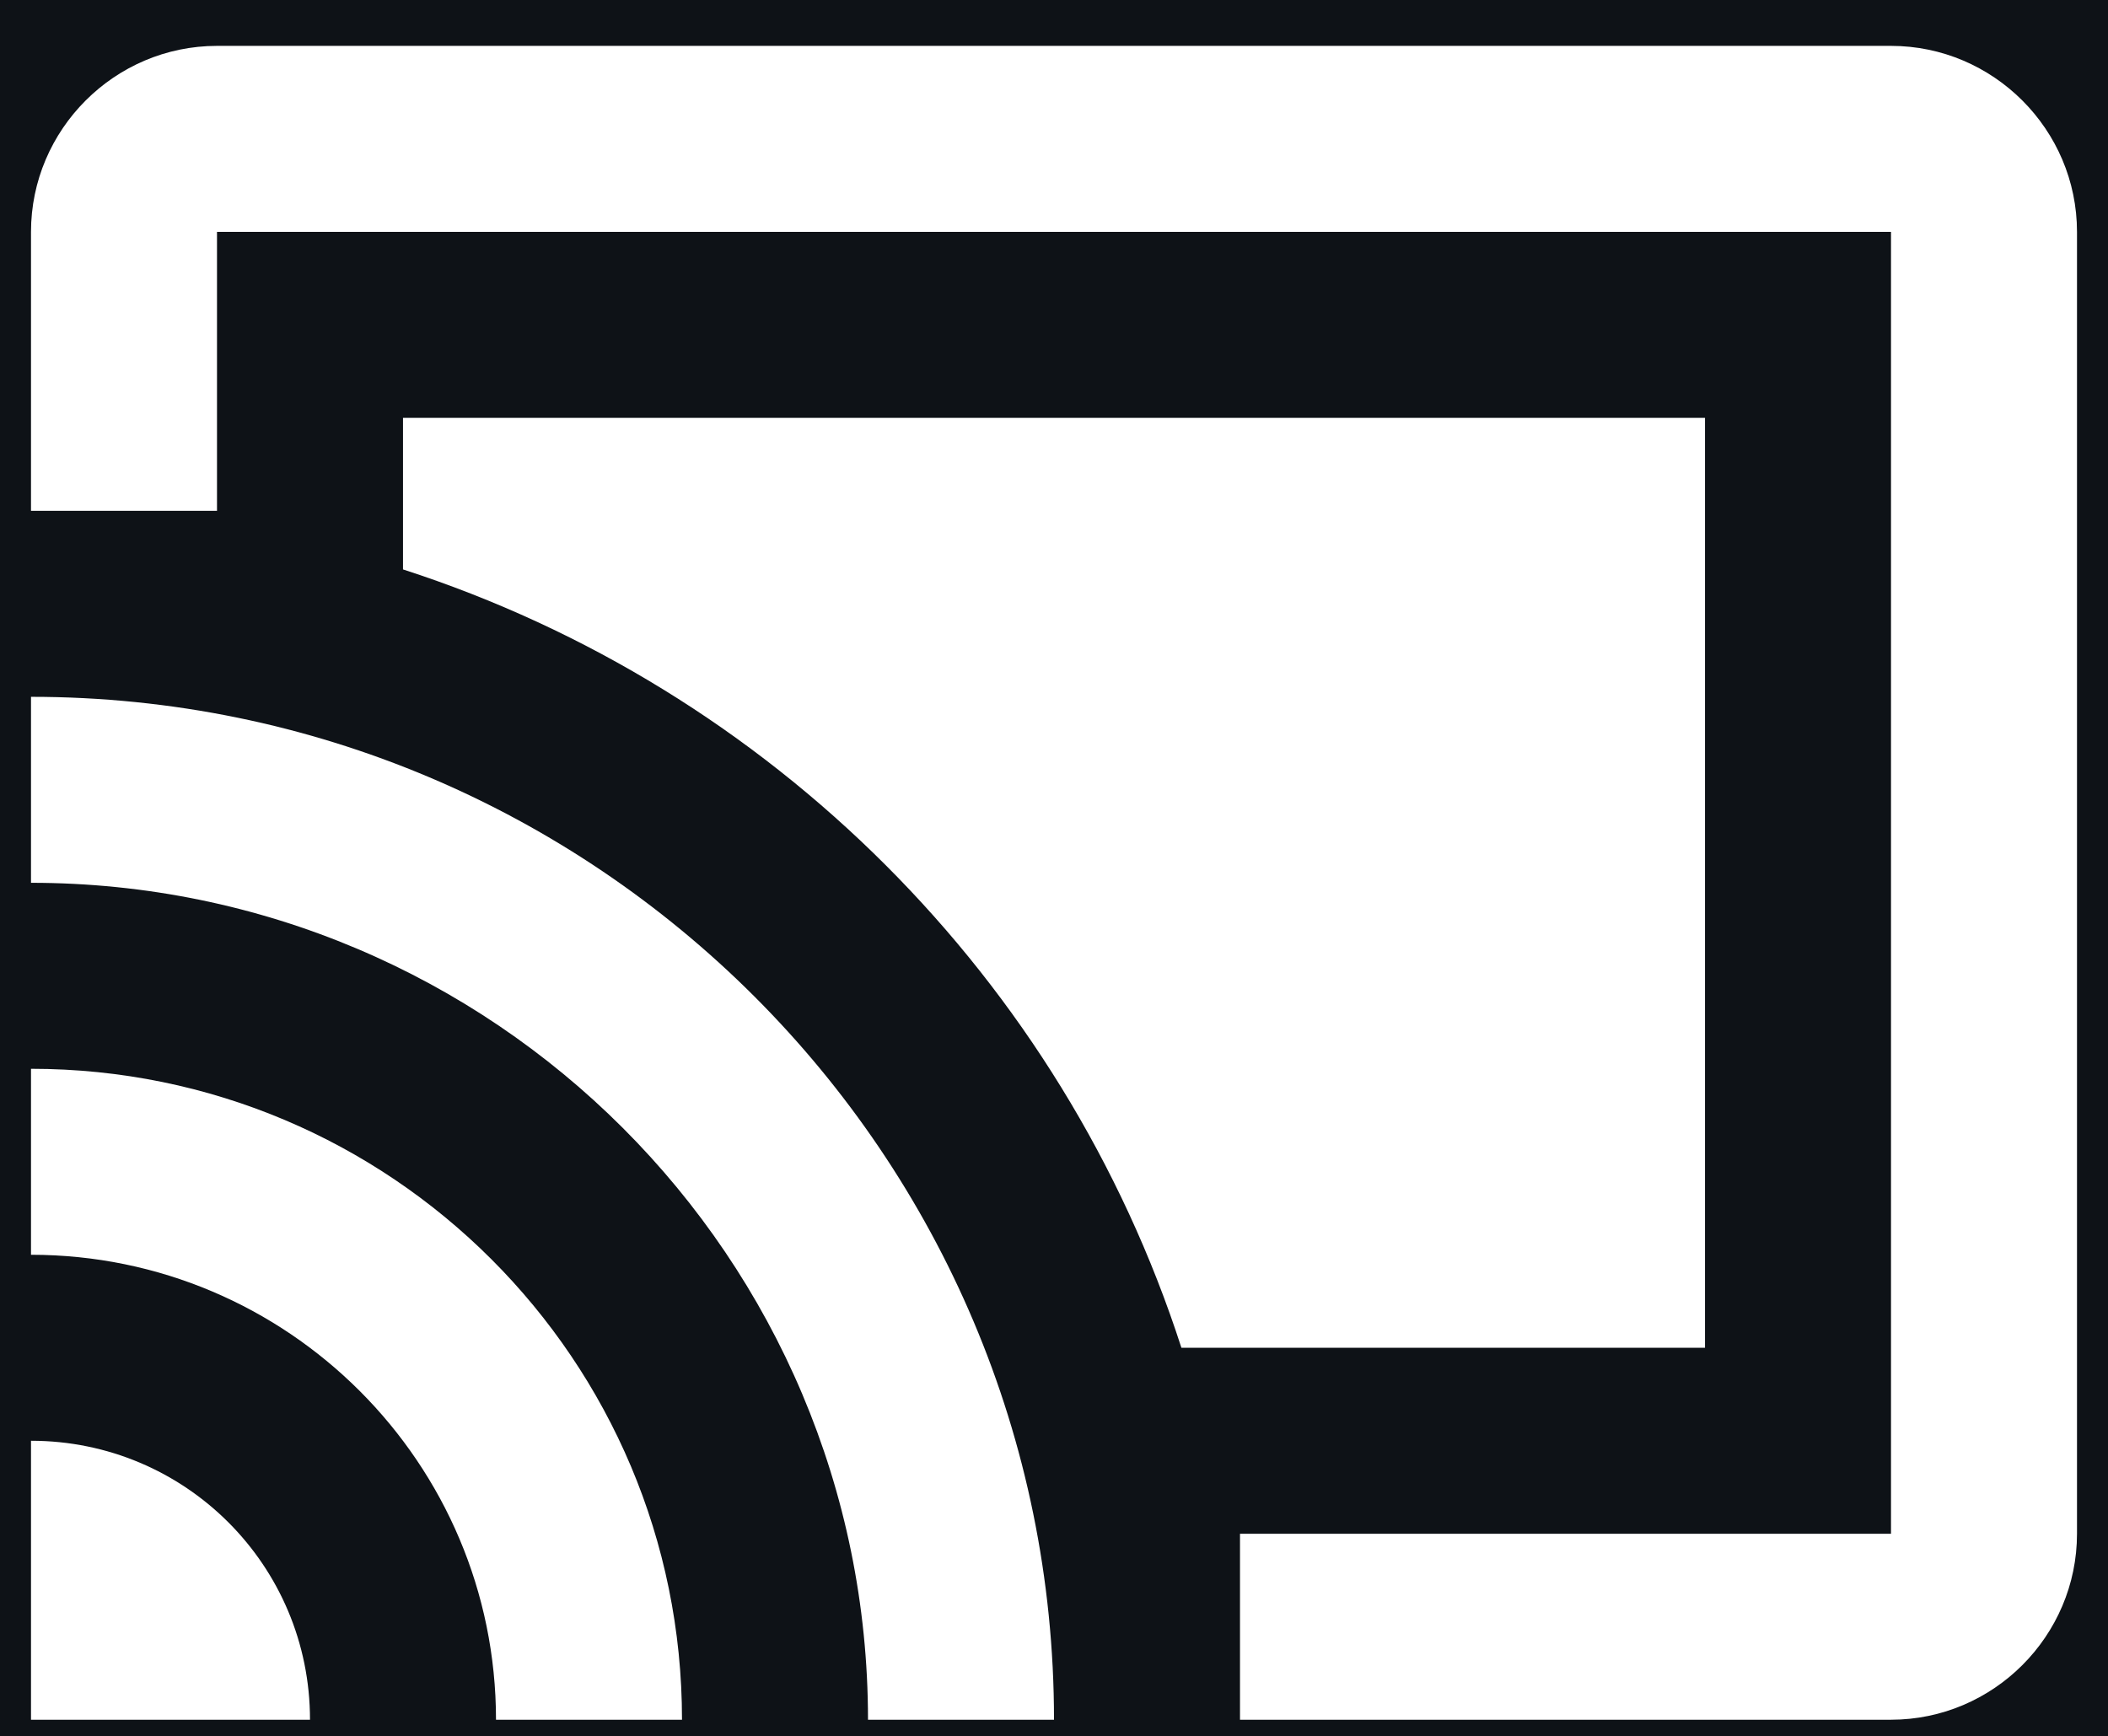
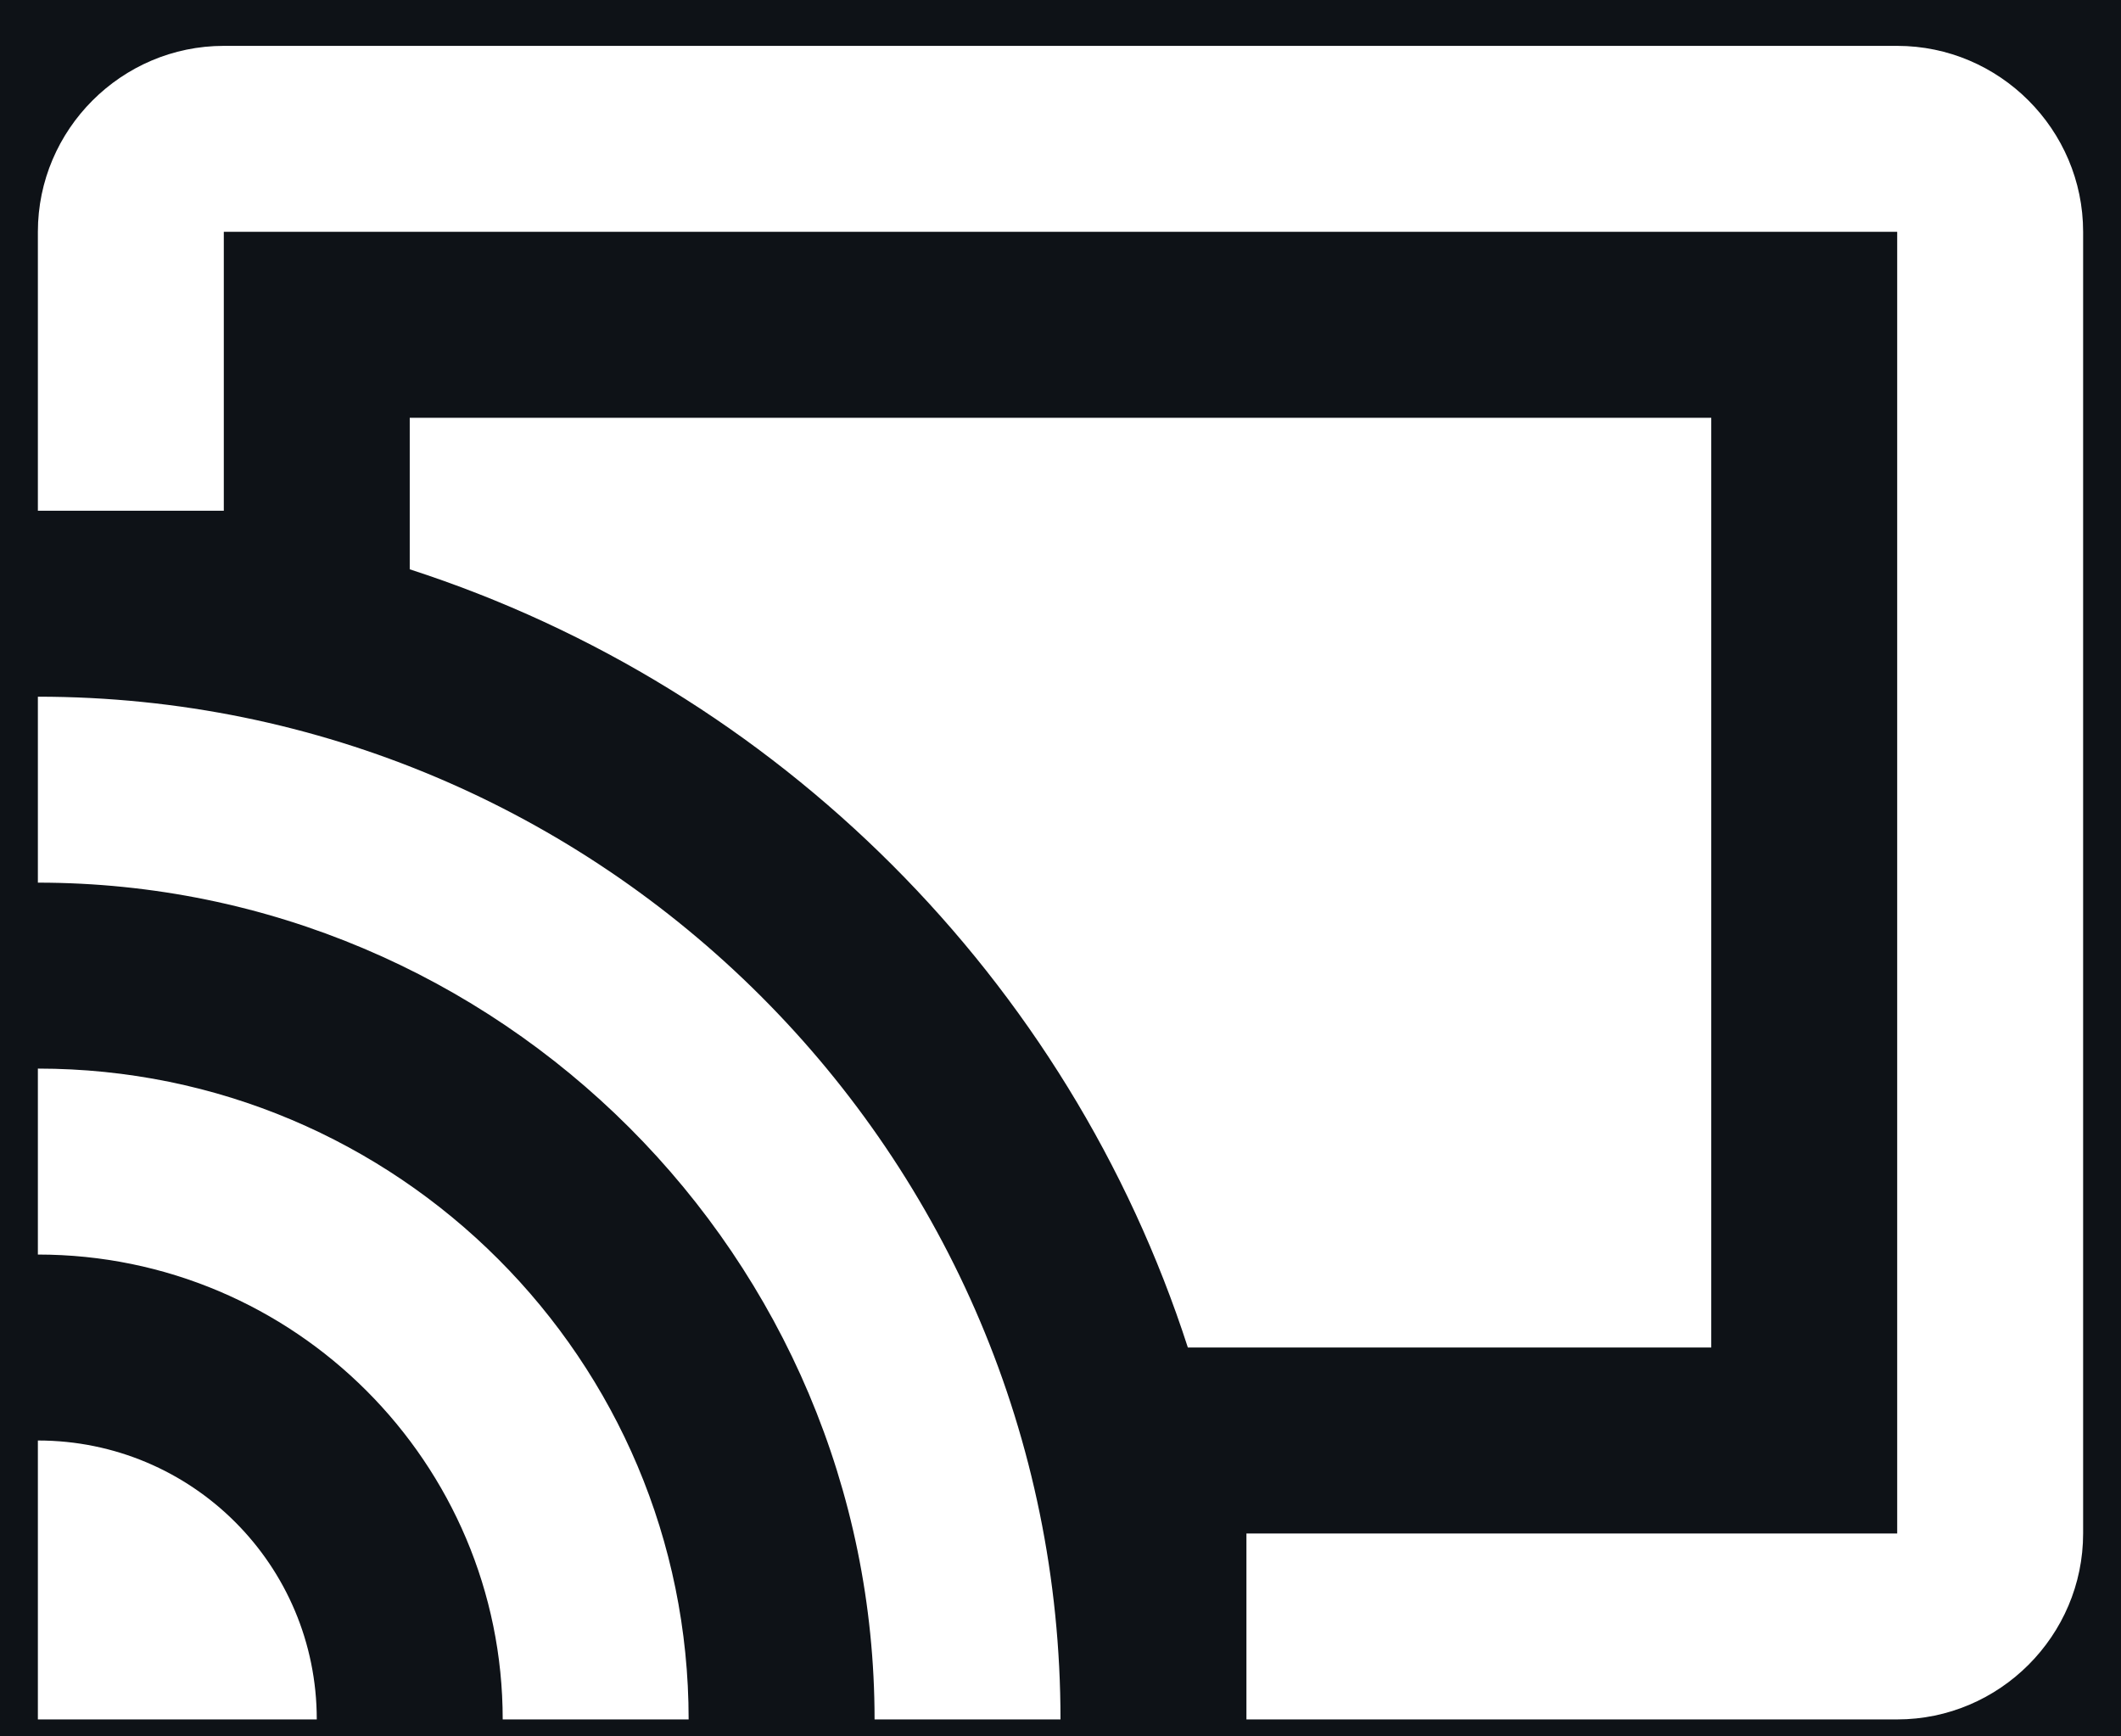
- <svg xmlns="http://www.w3.org/2000/svg" xmlns:xlink="http://www.w3.org/1999/xlink" width="34" height="28" viewBox="0 0 34 28" version="1.1">
+ <svg xmlns="http://www.w3.org/2000/svg" xmlns:xlink="http://www.w3.org/1999/xlink" width="22" height="18" viewBox="0 0 34 28" version="1.1">
  <g id="Canvas" transform="translate(-4355 -3989)">
    <rect x="4355" y="3989" width="34" height="28" fill="#393939" />
    <g id="3 Receiver App loading">
      <clipPath id="clip-0" clip-rule="evenodd">
        <path d="M 3560 3246.46L 5480 3246.46L 5480 4326.46L 3560 4326.46L 3560 3246.46Z" fill="#FFFFFF" />
      </clipPath>
      <g id="HDTV" clip-path="url(#clip-0)">
        <path d="M 3560 3246.46L 5480 3246.46L 5480 4326.46L 3560 4326.46L 3560 3246.46Z" fill="#0E1217" />
        <g id="Ready">
          <g id="cast_connected">
            <g id="Vector">
              <use xlink:href="#path0_fill" transform="translate(4355.5 3989.74)" fill="#FFFFFF" />
            </g>
          </g>
        </g>
      </g>
    </g>
  </g>
  <defs>
    <path id="path0_fill" d="M 0 22.5L 0 27L 4.5 27C 4.5 24.51 2.49 22.5 0 22.5ZM 0 16.5L 0 19.5C 4.14 19.5 7.5 22.86 7.5 27L 10.5 27C 10.5 21.195 5.805 16.5 0 16.5ZM 27 6L 6 6L 6 8.445C 11.94 10.365 16.635 15.06 18.555 21L 27 21L 27 6ZM 0 10.5L 0 13.5C 7.455 13.5 13.5 19.545 13.5 27L 16.5 27C 16.5 17.88 9.105 10.5 0 10.5ZM 30 0L 3 0C 1.35 0 0 1.35 0 3L 0 7.5L 3 7.5L 3 3L 30 3L 30 24L 19.5 24L 19.5 27L 30 27C 31.65 27 33 25.65 33 24L 33 3C 33 1.35 31.65 0 30 0Z" />
  </defs>
</svg>
